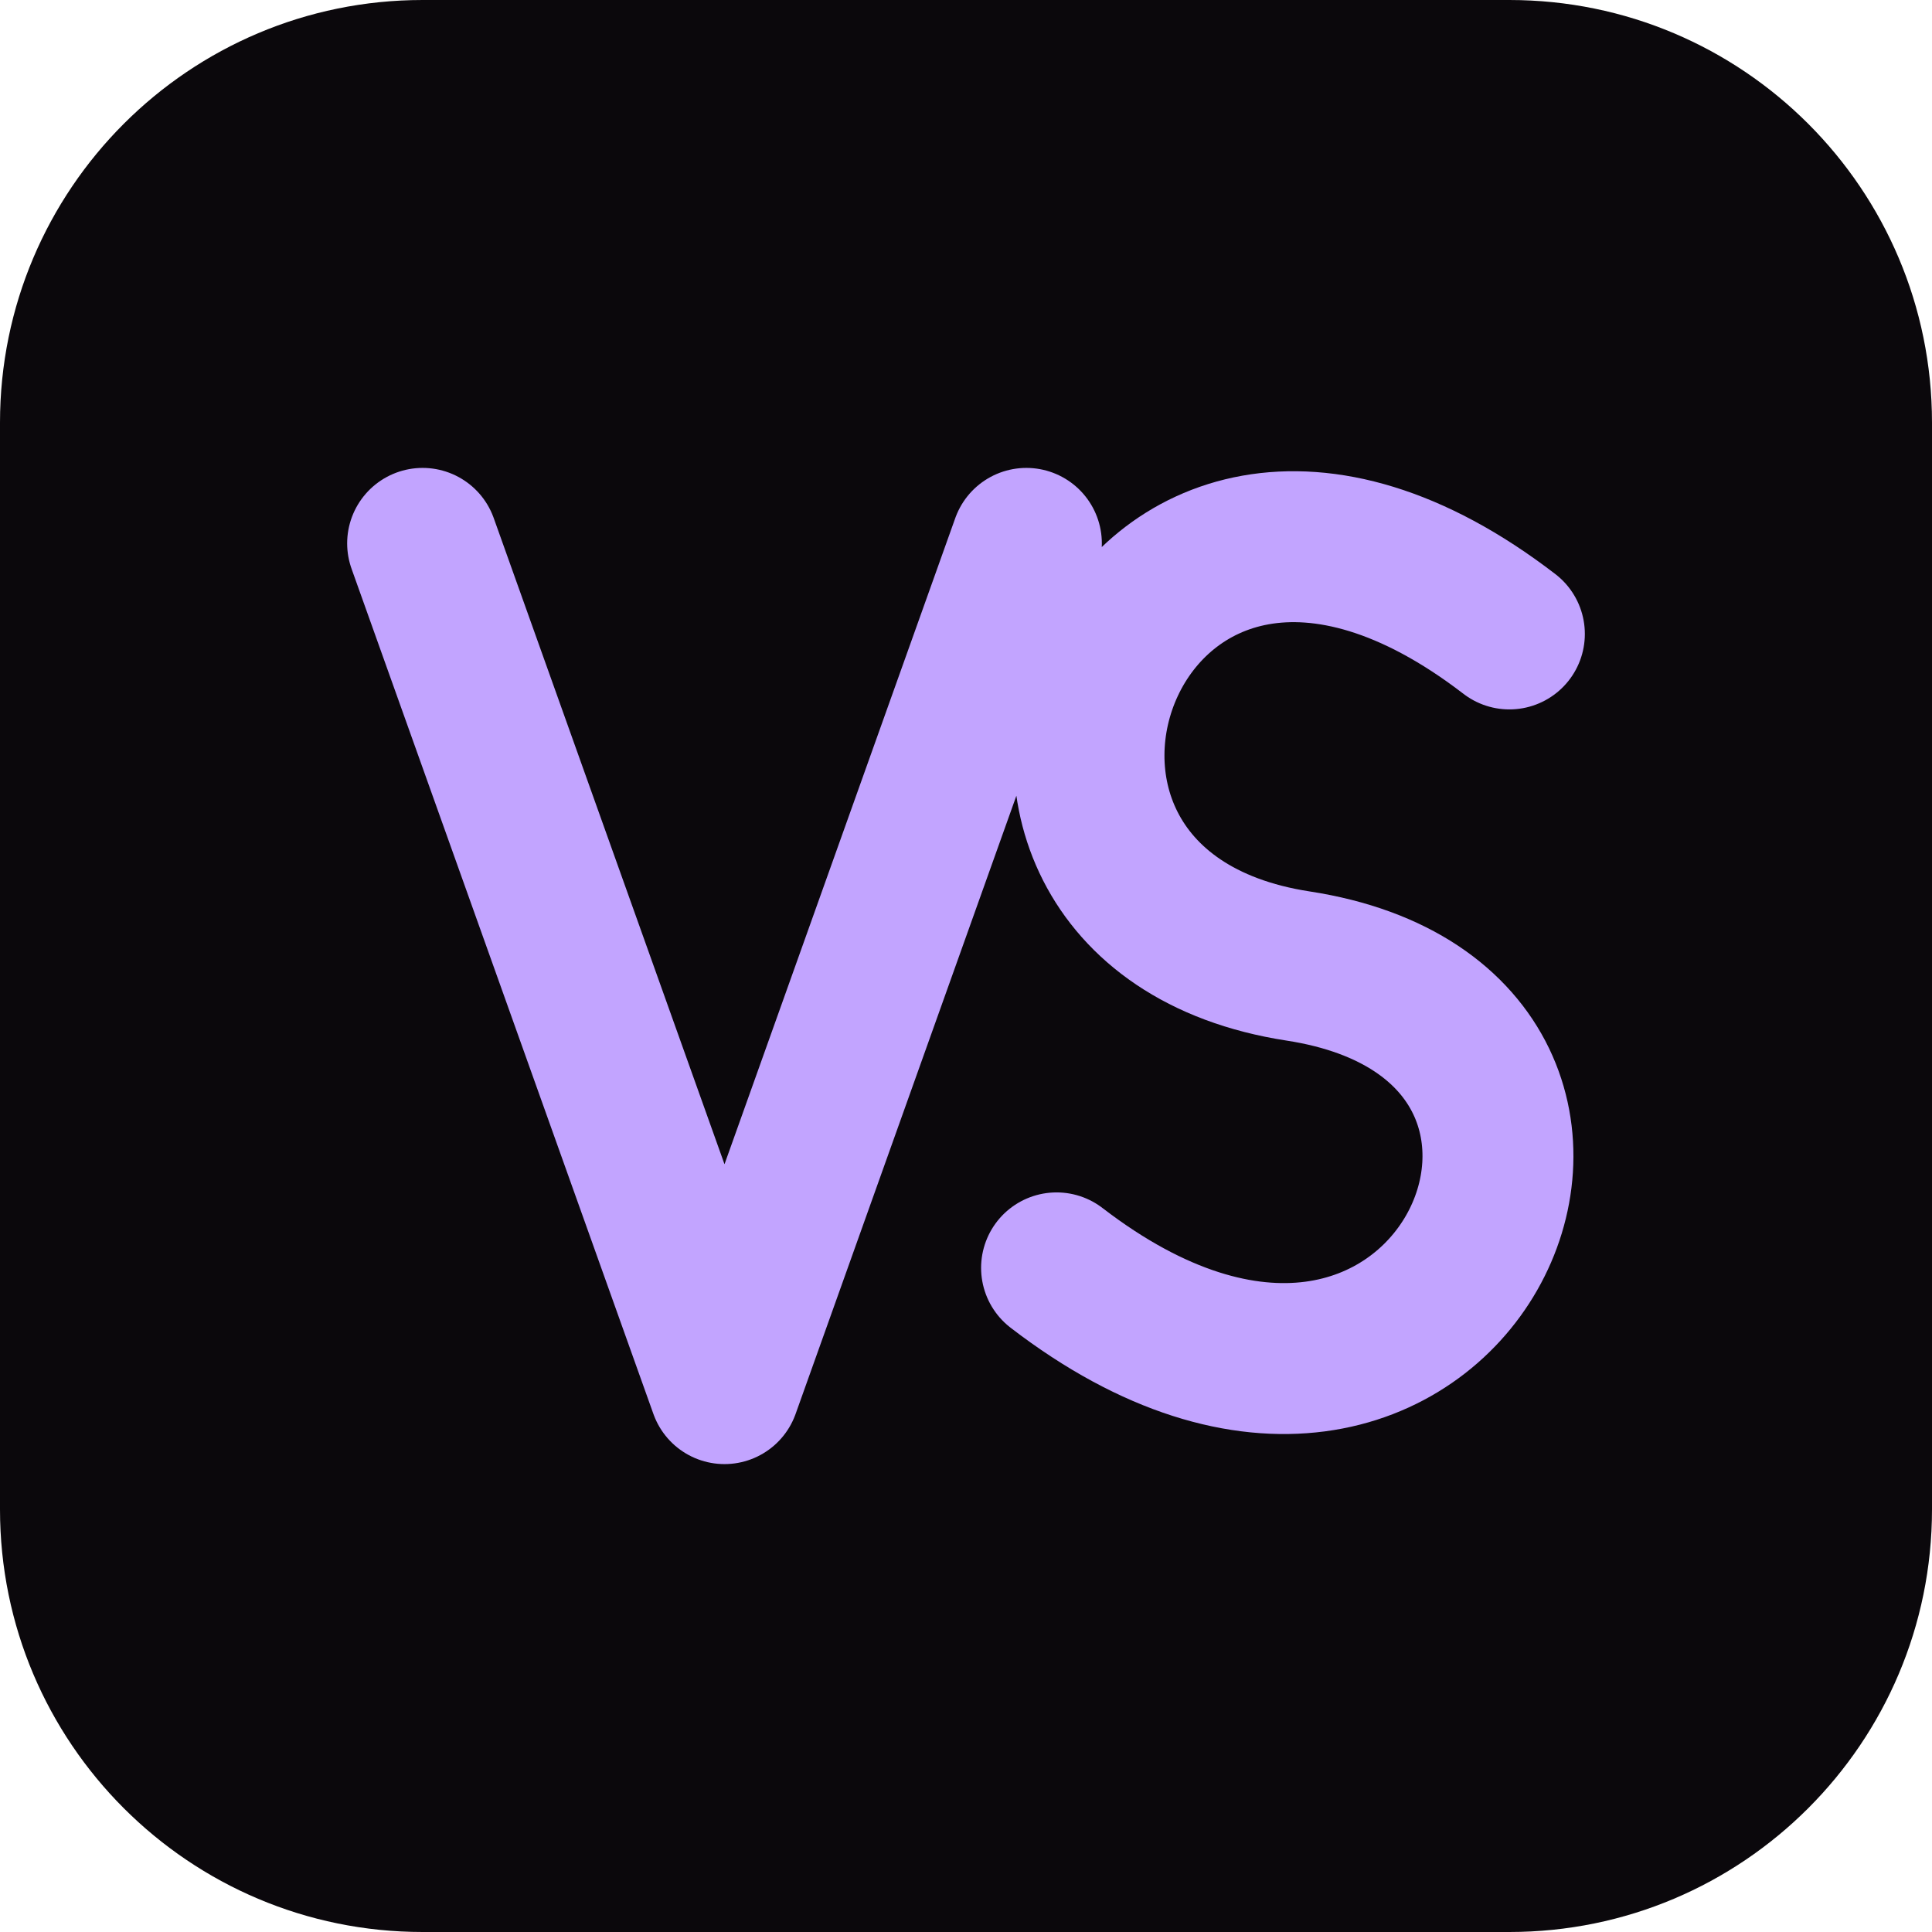
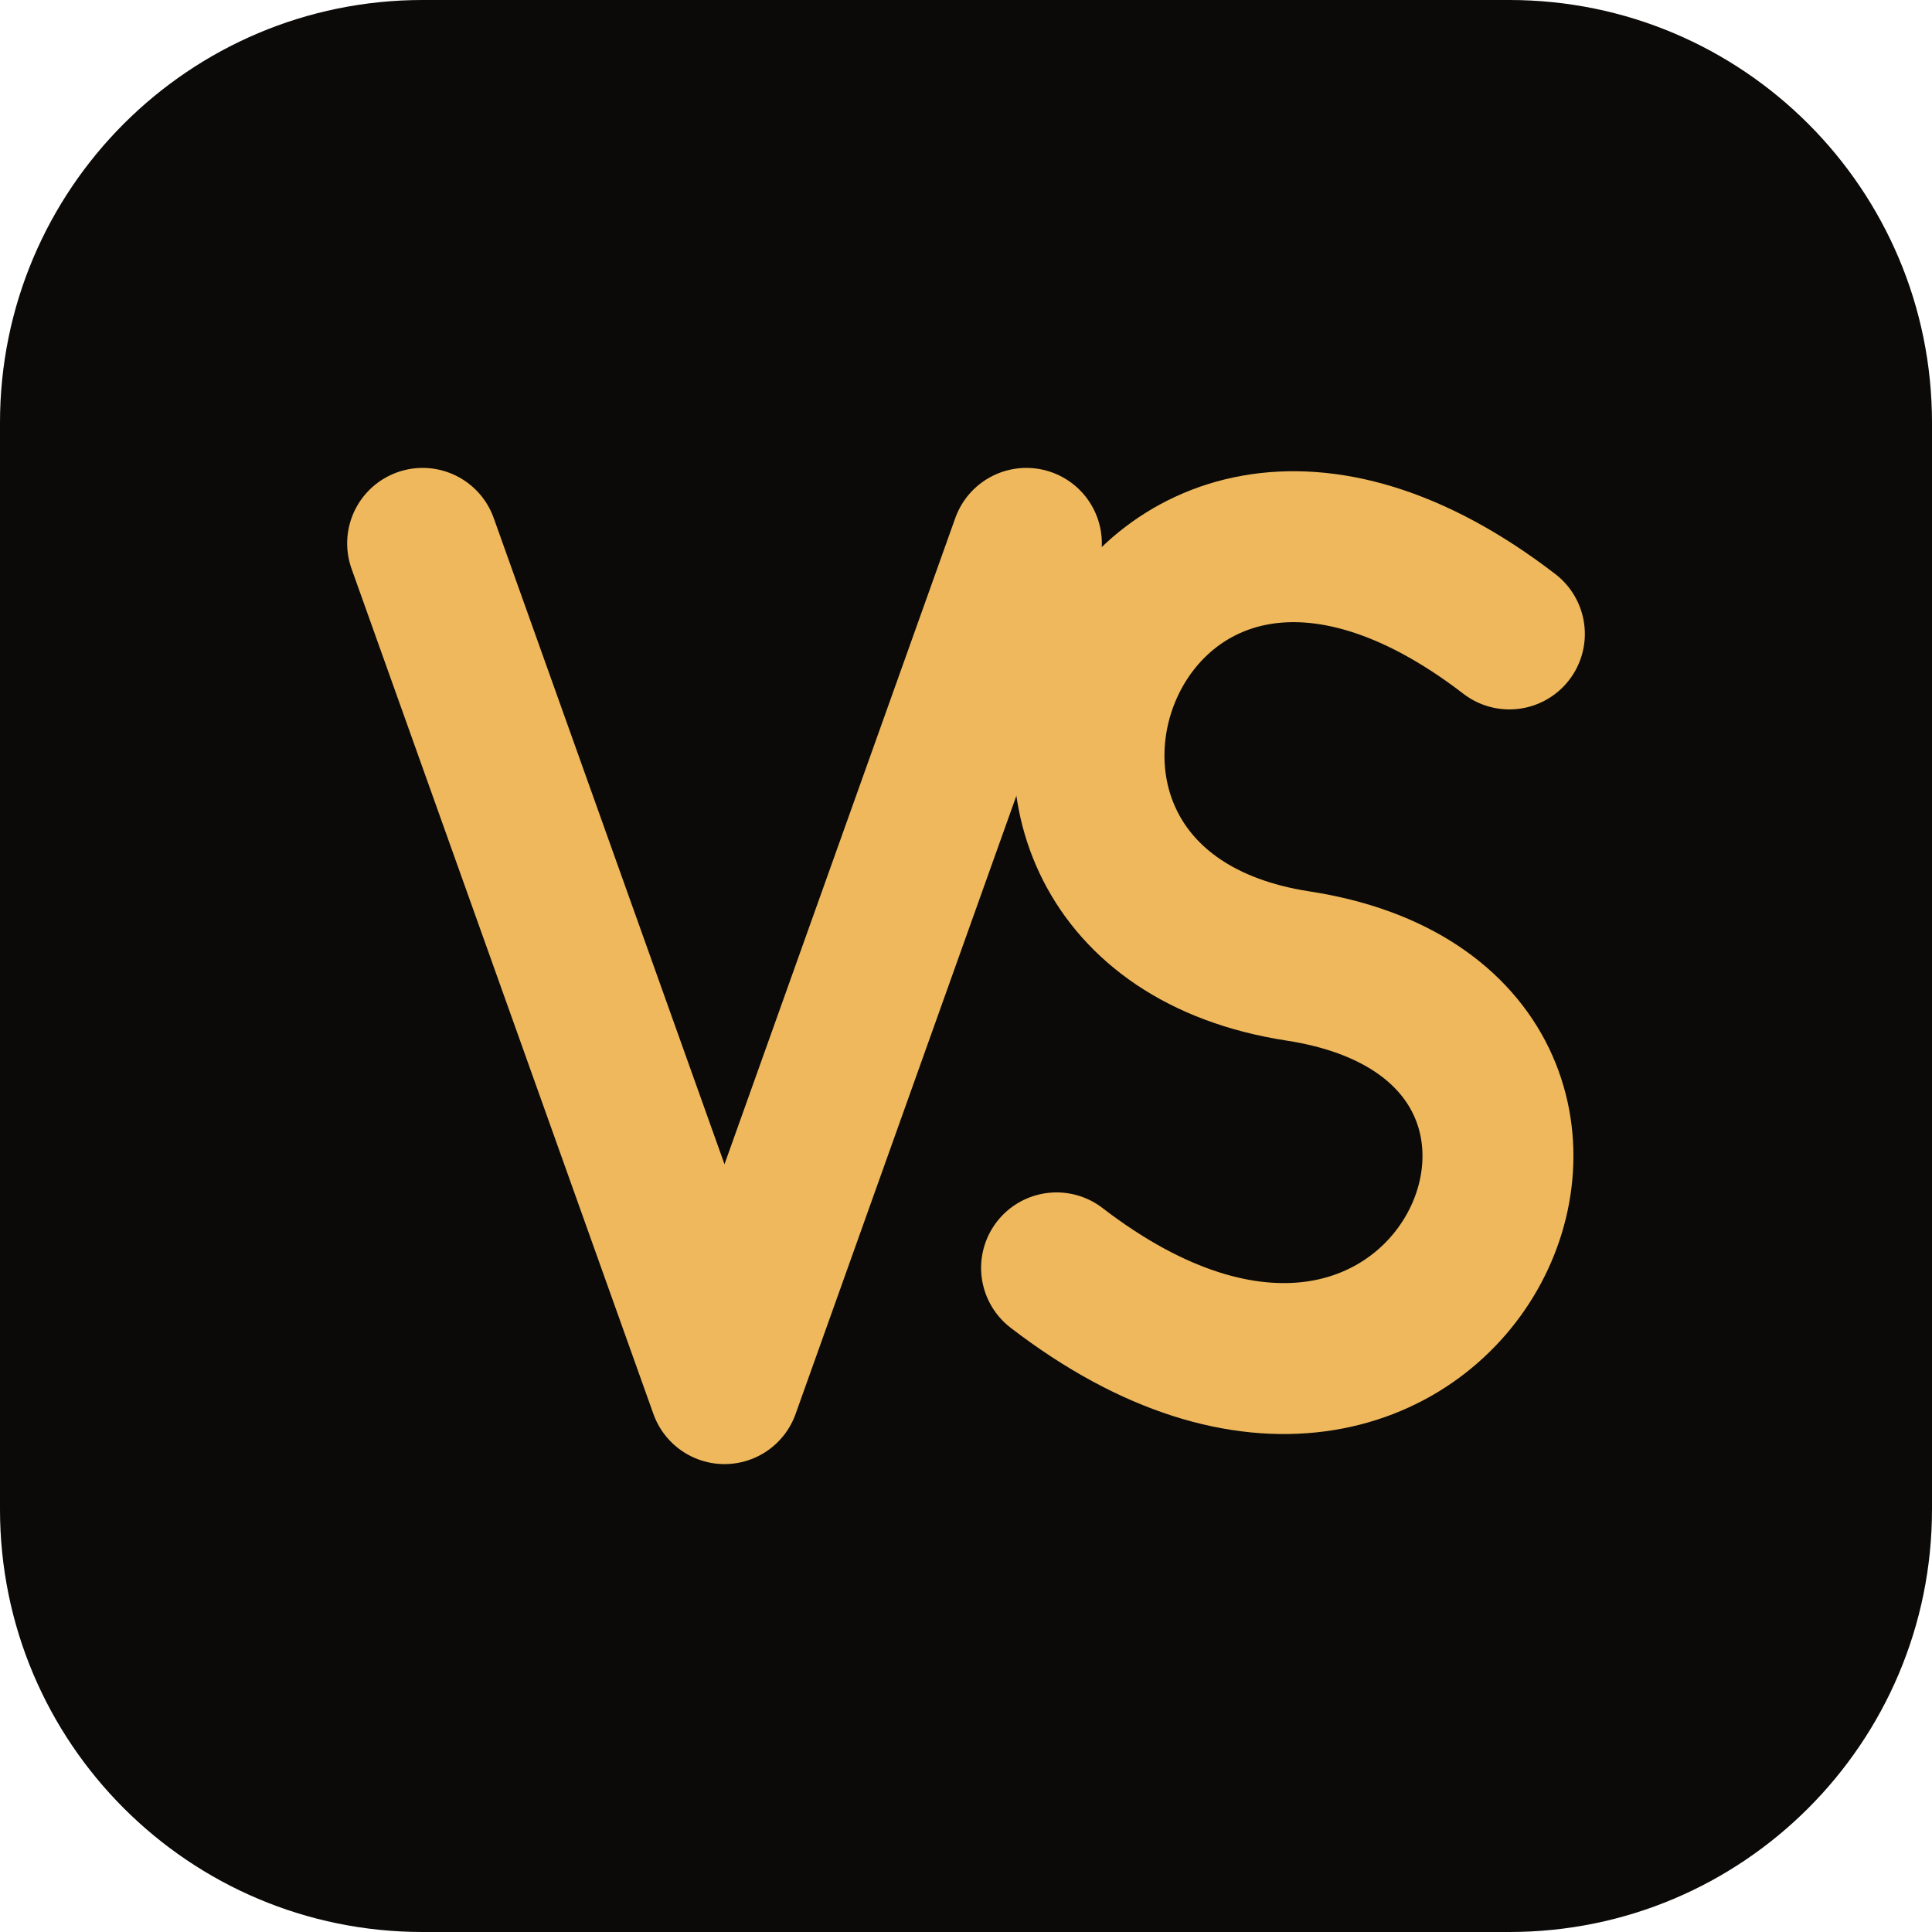
<svg xmlns="http://www.w3.org/2000/svg" viewBox="0 0 64 64">
-   <rect width="64" height="64" rx="14" fill="#0b080c" />
-   <path d="m14 18 10 28 10-28m16 3c-13-10-20 9-7 11s5 20-8 10" fill="none" stroke="#c2a4ff" stroke-width="5" stroke-linecap="round" stroke-linejoin="round" />
+   <rect width="64" height="64" rx="14" fill="#0b0a09" />
+   <path d="m14 18 10 28 10-28m16 3c-13-10-20 9-7 11s5 20-8 10" fill="none" stroke="#efb85c" stroke-width="5" stroke-linecap="round" stroke-linejoin="round" />
</svg>
